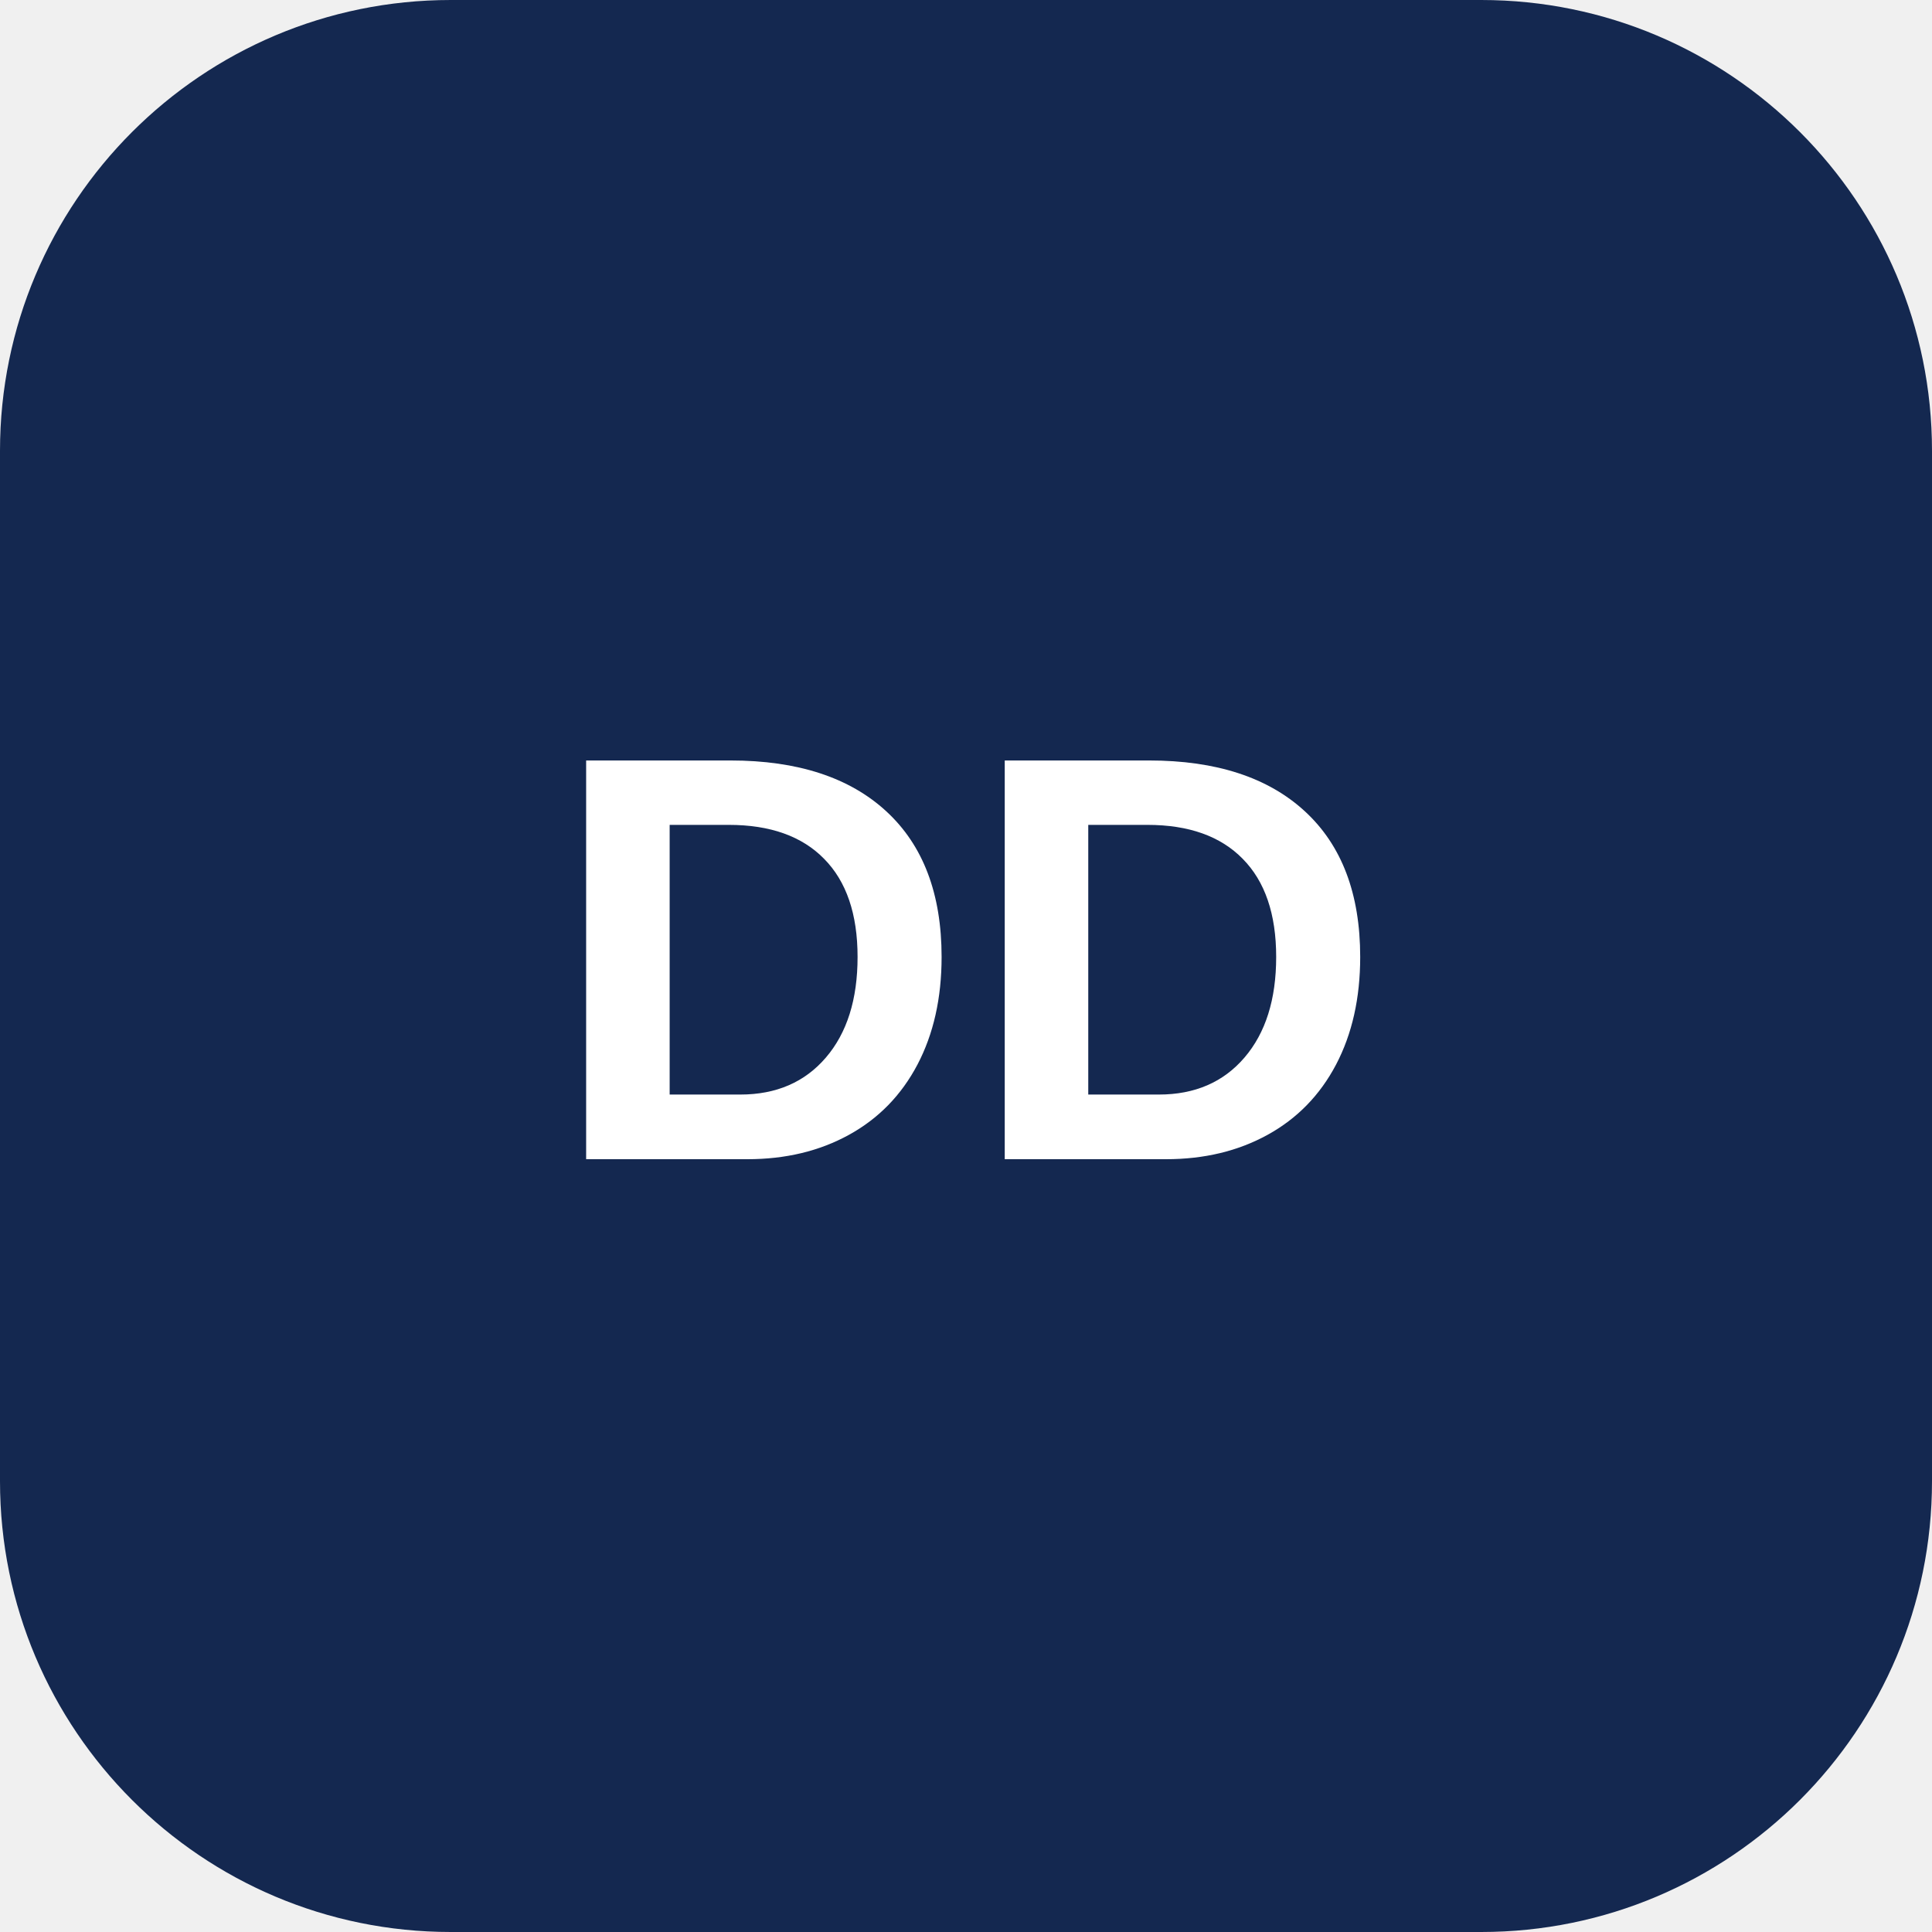
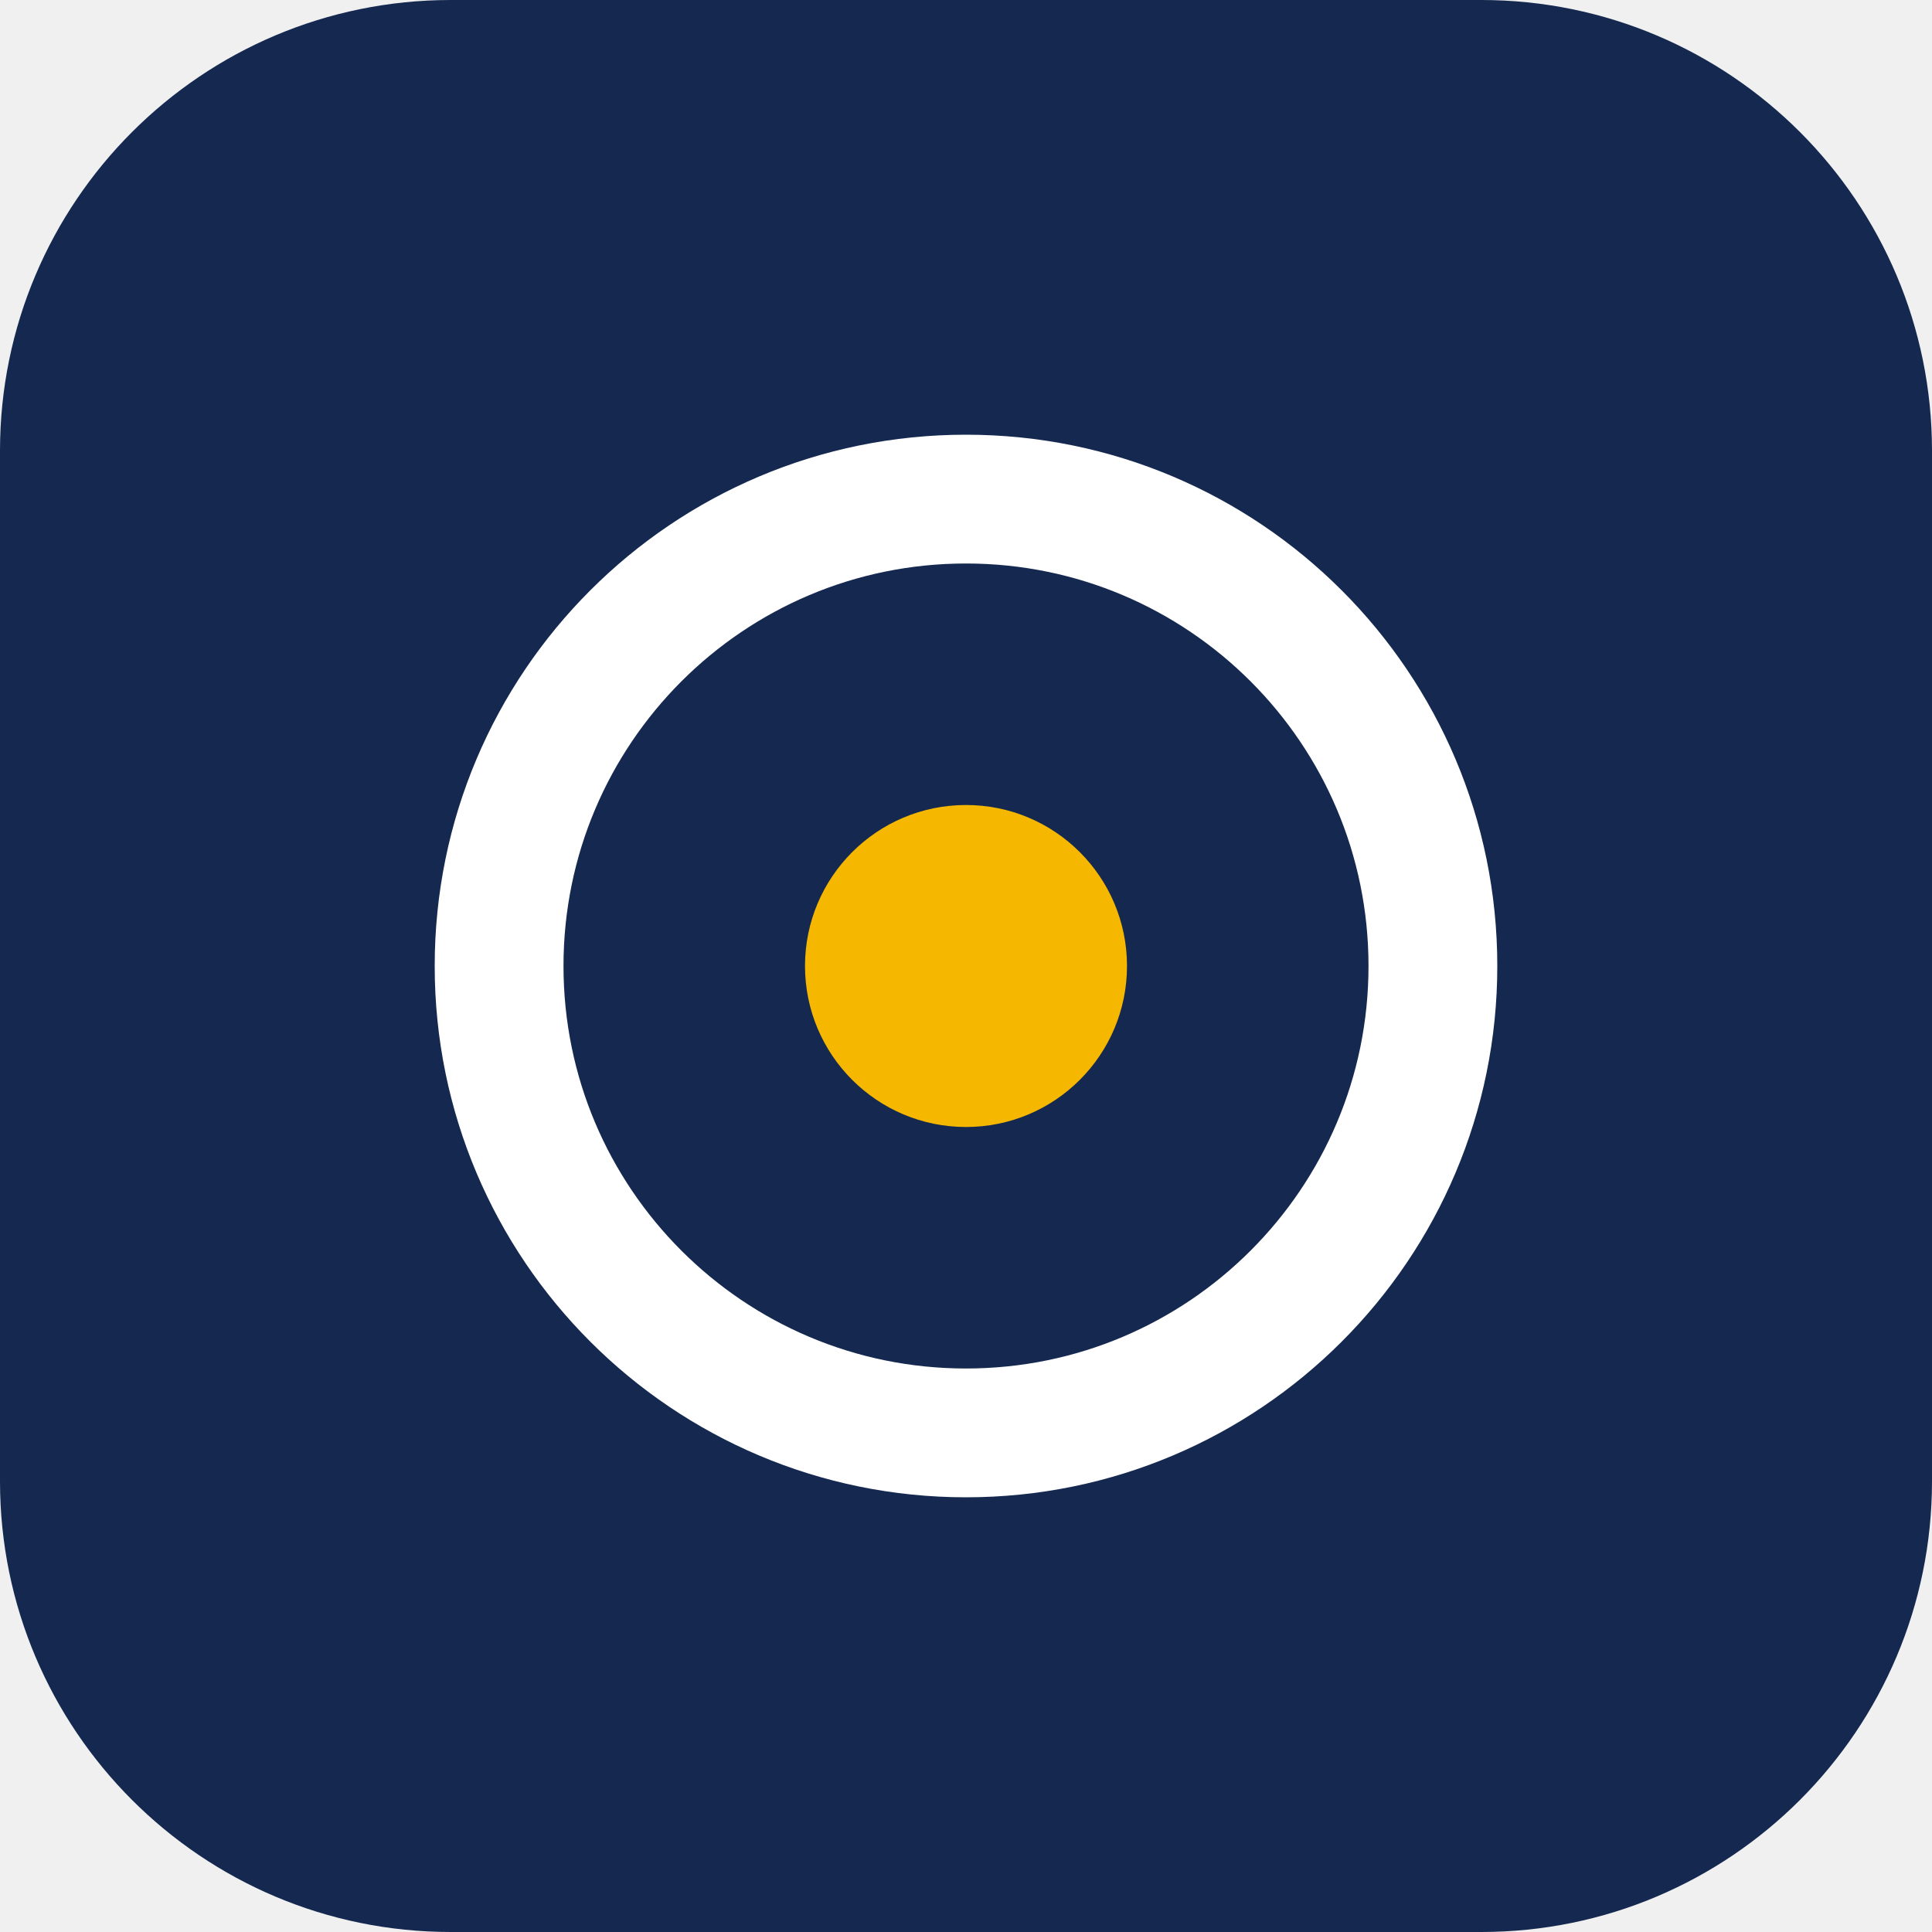
<svg xmlns="http://www.w3.org/2000/svg" viewBox="0 0 120 120">
  <rect width="120" height="120" rx="28" fill="#142850" />
-   <text x="60" y="72" font-family="Arial, sans-serif" font-size="36" font-weight="700" fill="#ffffff" text-anchor="middle">DD</text>
+   <circle cx="60" cy="60" r="29" fill="none" stroke="#FFFFFF" stroke-width="8" />
+   <circle cx="60" cy="60" r="10" fill="#F5B700" />
</svg>
